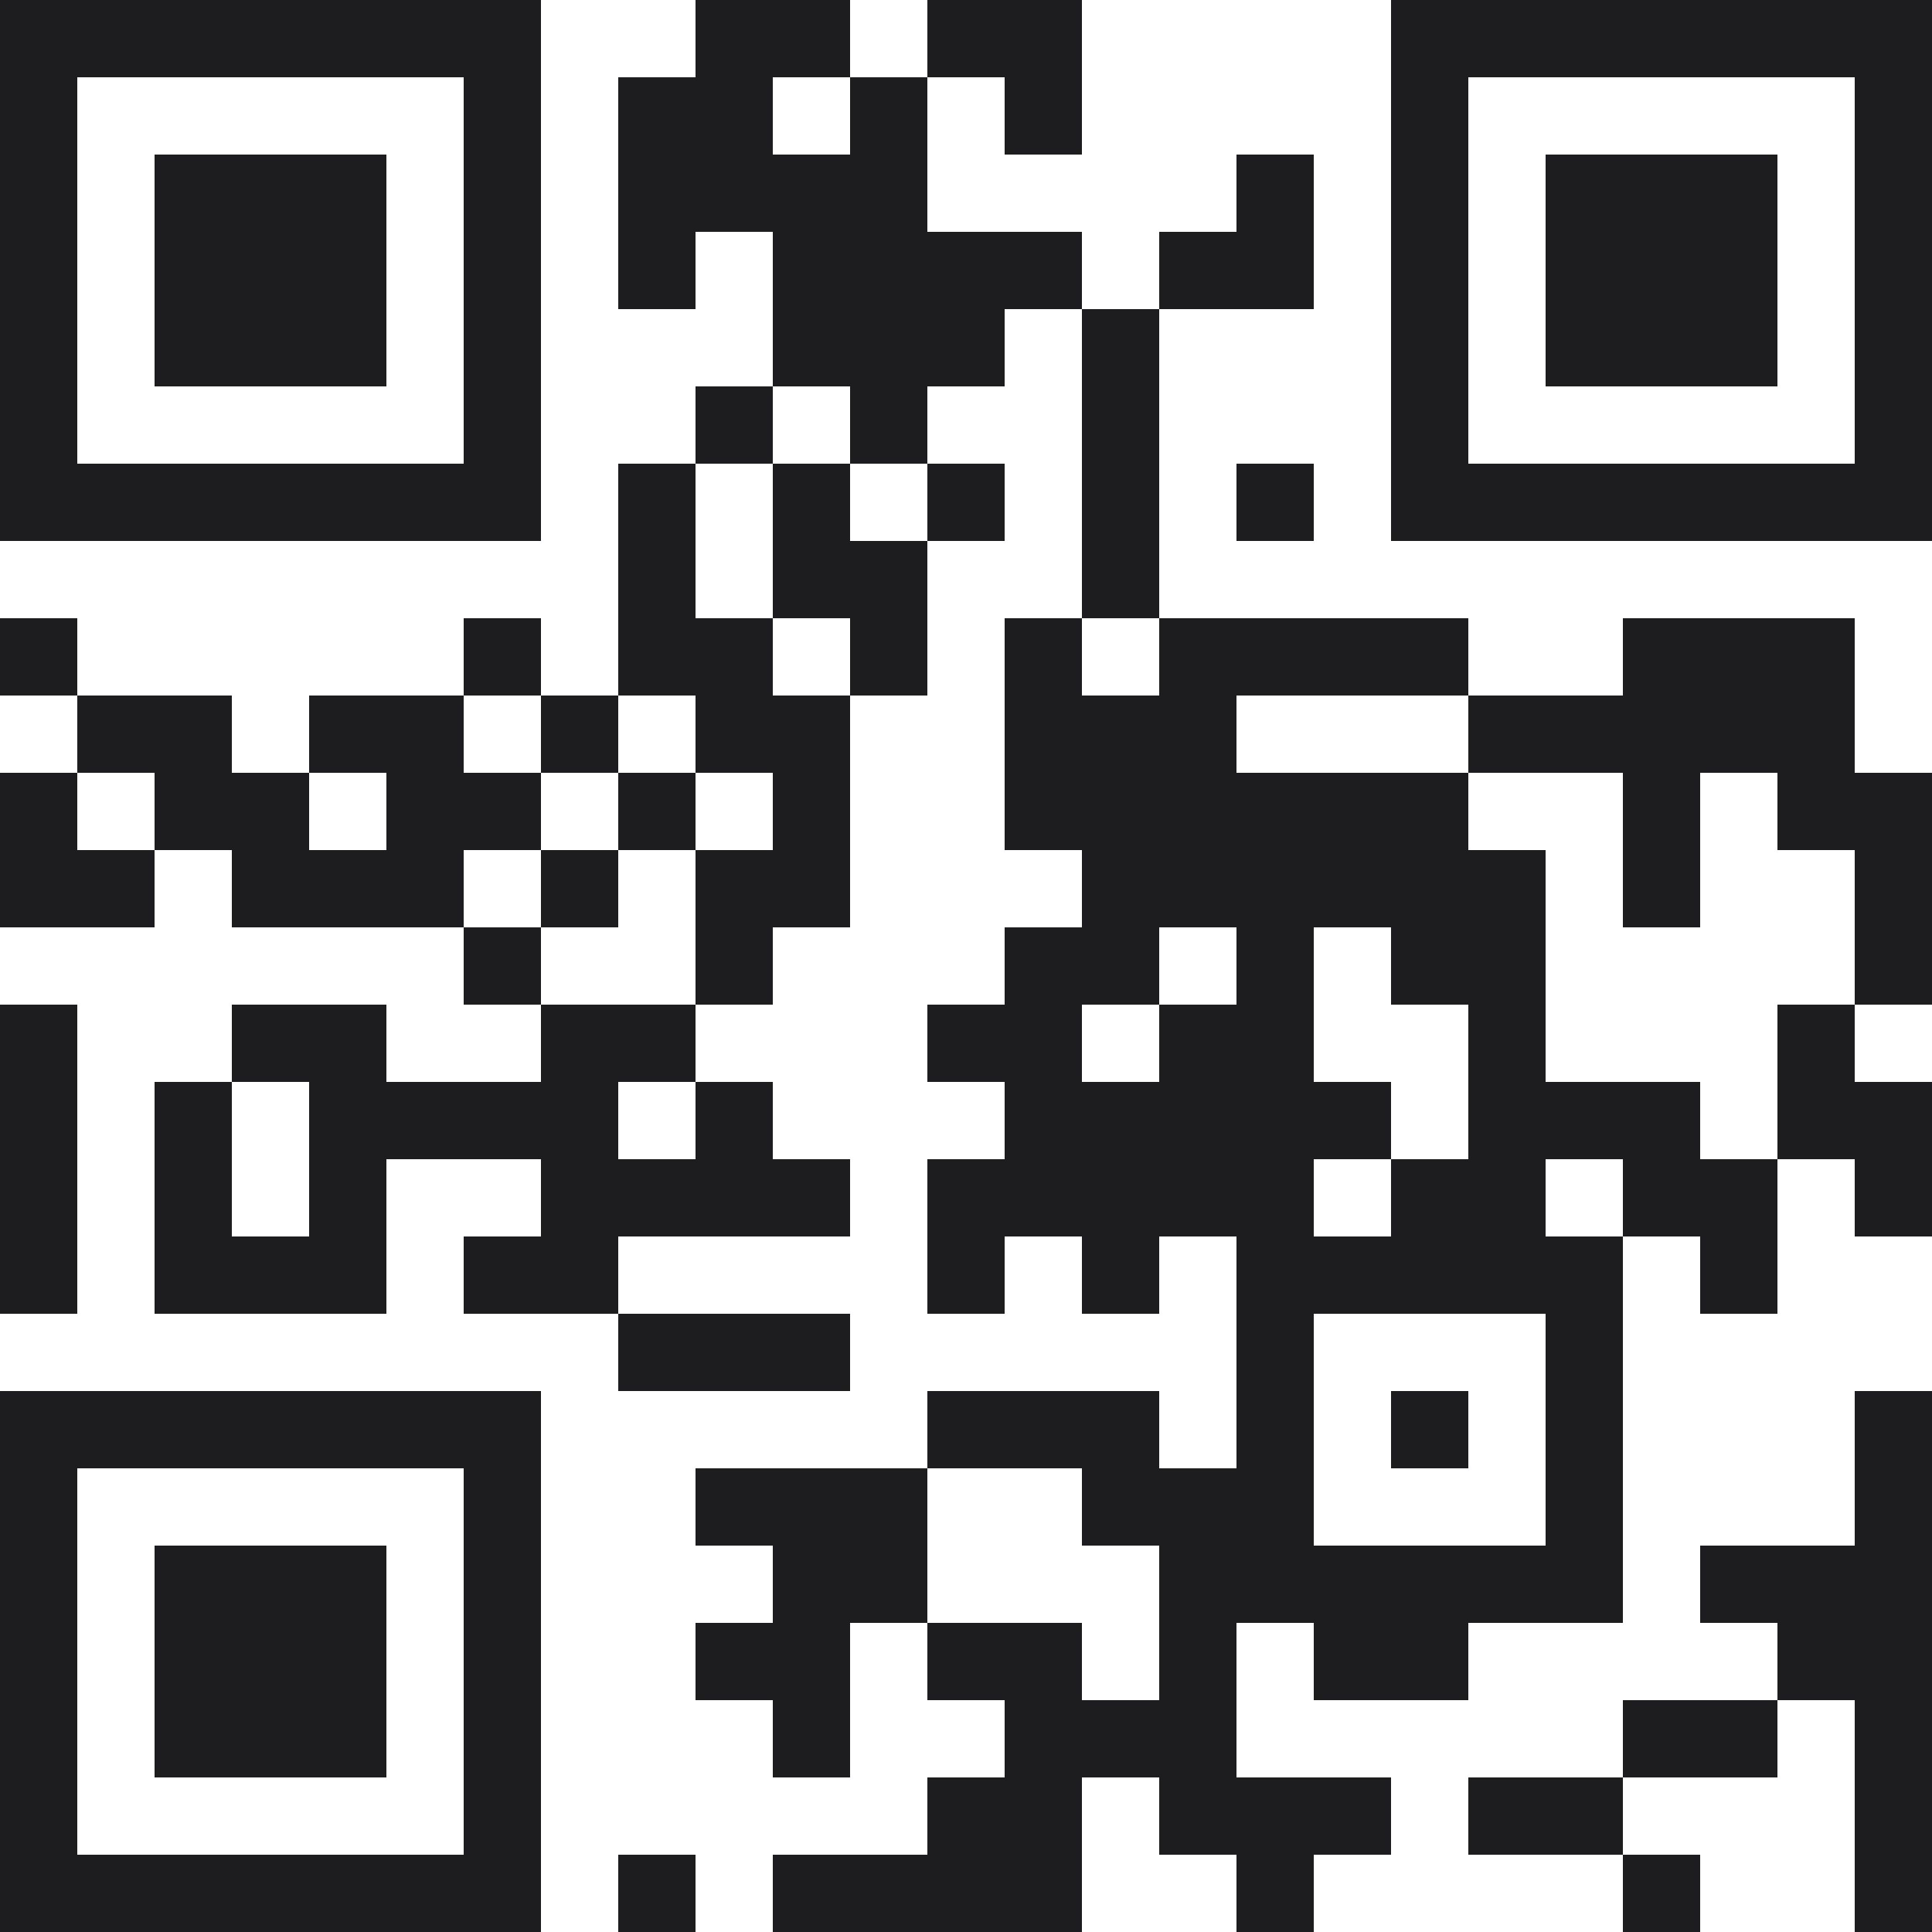
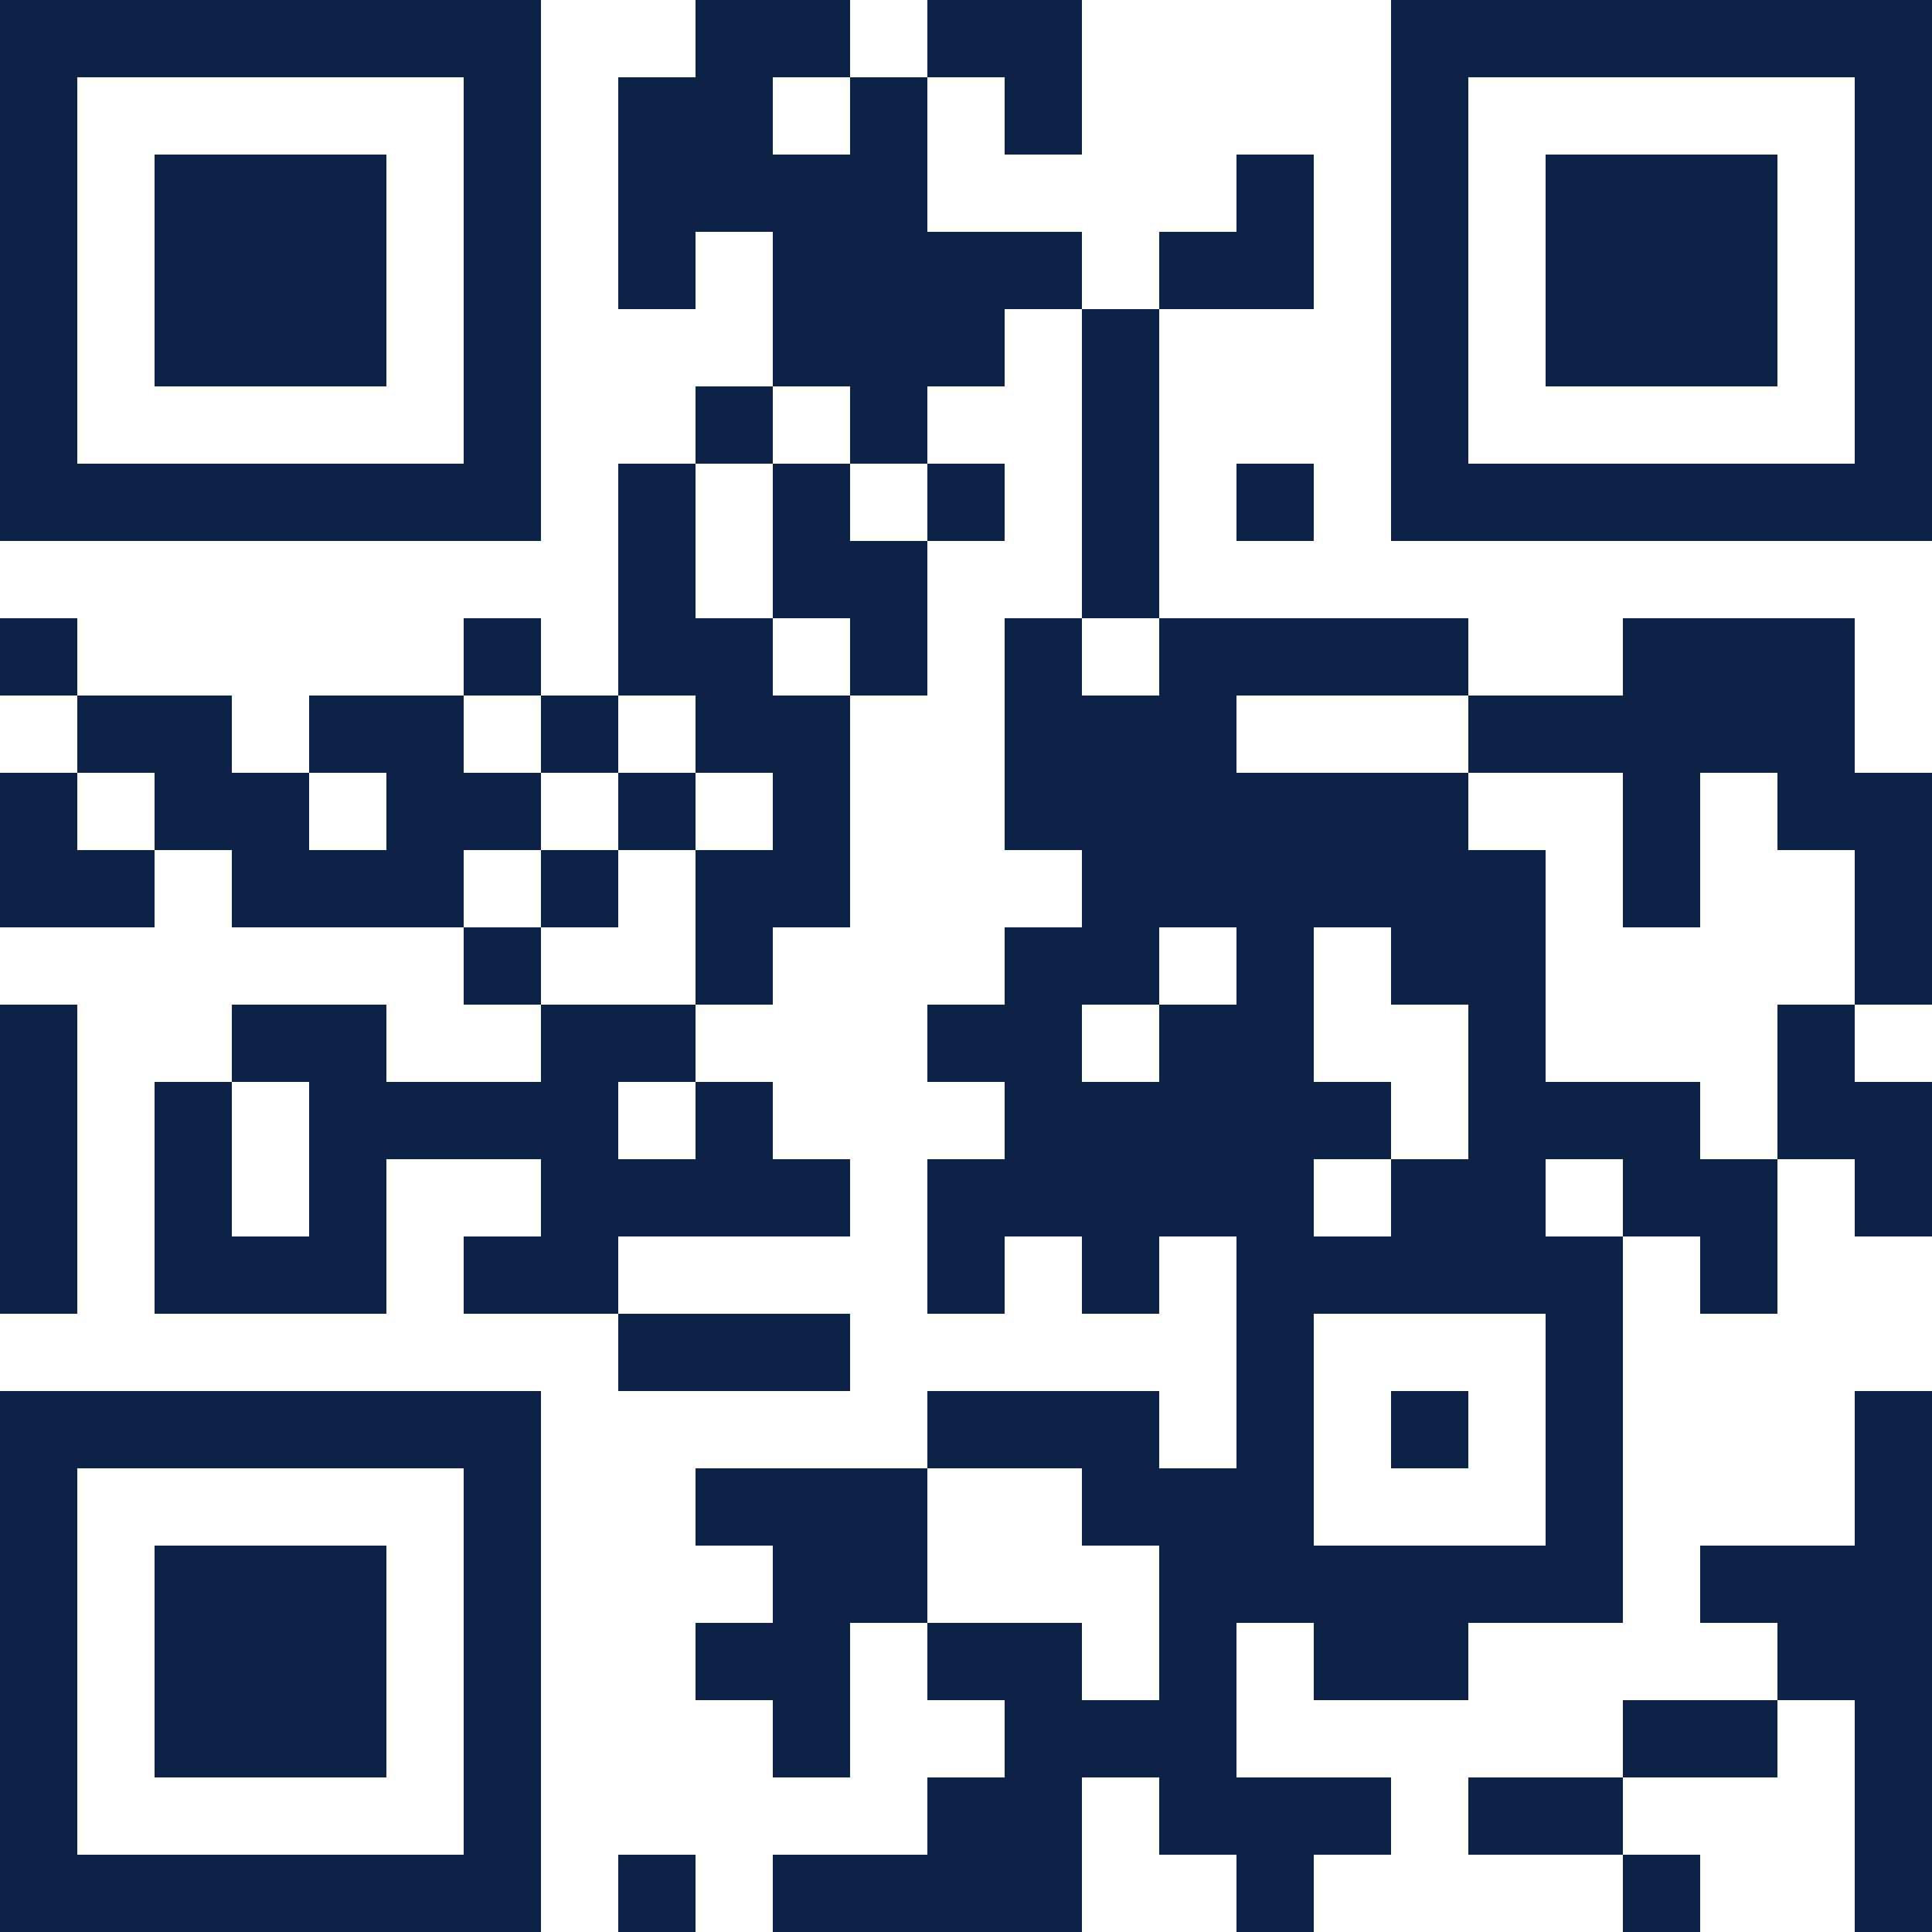
<svg xmlns="http://www.w3.org/2000/svg" viewBox="0 0 25 25" shape-rendering="crispEdges">
-   <path d="M0 0h1v1h-1zM1 0h1v1h-1zM2 0h1v1h-1zM3 0h1v1h-1zM4 0h1v1h-1zM5 0h1v1h-1zM6 0h1v1h-1zM9 0h1v1h-1zM10 0h1v1h-1zM12 0h1v1h-1zM13 0h1v1h-1zM18 0h1v1h-1zM19 0h1v1h-1zM20 0h1v1h-1zM21 0h1v1h-1zM22 0h1v1h-1zM23 0h1v1h-1zM24 0h1v1h-1zM0 1h1v1h-1zM6 1h1v1h-1zM8 1h1v1h-1zM9 1h1v1h-1zM11 1h1v1h-1zM13 1h1v1h-1zM18 1h1v1h-1zM24 1h1v1h-1zM0 2h1v1h-1zM2 2h1v1h-1zM3 2h1v1h-1zM4 2h1v1h-1zM6 2h1v1h-1zM8 2h1v1h-1zM9 2h1v1h-1zM10 2h1v1h-1zM11 2h1v1h-1zM16 2h1v1h-1zM18 2h1v1h-1zM20 2h1v1h-1zM21 2h1v1h-1zM22 2h1v1h-1zM24 2h1v1h-1zM0 3h1v1h-1zM2 3h1v1h-1zM3 3h1v1h-1zM4 3h1v1h-1zM6 3h1v1h-1zM8 3h1v1h-1zM10 3h1v1h-1zM11 3h1v1h-1zM12 3h1v1h-1zM13 3h1v1h-1zM15 3h1v1h-1zM16 3h1v1h-1zM18 3h1v1h-1zM20 3h1v1h-1zM21 3h1v1h-1zM22 3h1v1h-1zM24 3h1v1h-1zM0 4h1v1h-1zM2 4h1v1h-1zM3 4h1v1h-1zM4 4h1v1h-1zM6 4h1v1h-1zM10 4h1v1h-1zM11 4h1v1h-1zM12 4h1v1h-1zM14 4h1v1h-1zM18 4h1v1h-1zM20 4h1v1h-1zM21 4h1v1h-1zM22 4h1v1h-1zM24 4h1v1h-1zM0 5h1v1h-1zM6 5h1v1h-1zM9 5h1v1h-1zM11 5h1v1h-1zM14 5h1v1h-1zM18 5h1v1h-1zM24 5h1v1h-1zM0 6h1v1h-1zM1 6h1v1h-1zM2 6h1v1h-1zM3 6h1v1h-1zM4 6h1v1h-1zM5 6h1v1h-1zM6 6h1v1h-1zM8 6h1v1h-1zM10 6h1v1h-1zM12 6h1v1h-1zM14 6h1v1h-1zM16 6h1v1h-1zM18 6h1v1h-1zM19 6h1v1h-1zM20 6h1v1h-1zM21 6h1v1h-1zM22 6h1v1h-1zM23 6h1v1h-1zM24 6h1v1h-1zM8 7h1v1h-1zM10 7h1v1h-1zM11 7h1v1h-1zM14 7h1v1h-1zM0 8h1v1h-1zM6 8h1v1h-1zM8 8h1v1h-1zM9 8h1v1h-1zM11 8h1v1h-1zM13 8h1v1h-1zM15 8h1v1h-1zM16 8h1v1h-1zM17 8h1v1h-1zM18 8h1v1h-1zM21 8h1v1h-1zM22 8h1v1h-1zM23 8h1v1h-1zM1 9h1v1h-1zM2 9h1v1h-1zM4 9h1v1h-1zM5 9h1v1h-1zM7 9h1v1h-1zM9 9h1v1h-1zM10 9h1v1h-1zM13 9h1v1h-1zM14 9h1v1h-1zM15 9h1v1h-1zM19 9h1v1h-1zM20 9h1v1h-1zM21 9h1v1h-1zM22 9h1v1h-1zM23 9h1v1h-1zM0 10h1v1h-1zM2 10h1v1h-1zM3 10h1v1h-1zM5 10h1v1h-1zM6 10h1v1h-1zM8 10h1v1h-1zM10 10h1v1h-1zM13 10h1v1h-1zM14 10h1v1h-1zM15 10h1v1h-1zM16 10h1v1h-1zM17 10h1v1h-1zM18 10h1v1h-1zM21 10h1v1h-1zM23 10h1v1h-1zM24 10h1v1h-1zM0 11h1v1h-1zM1 11h1v1h-1zM3 11h1v1h-1zM4 11h1v1h-1zM5 11h1v1h-1zM7 11h1v1h-1zM9 11h1v1h-1zM10 11h1v1h-1zM14 11h1v1h-1zM15 11h1v1h-1zM16 11h1v1h-1zM17 11h1v1h-1zM18 11h1v1h-1zM19 11h1v1h-1zM21 11h1v1h-1zM24 11h1v1h-1zM6 12h1v1h-1zM9 12h1v1h-1zM13 12h1v1h-1zM14 12h1v1h-1zM16 12h1v1h-1zM18 12h1v1h-1zM19 12h1v1h-1zM24 12h1v1h-1zM0 13h1v1h-1zM3 13h1v1h-1zM4 13h1v1h-1zM7 13h1v1h-1zM8 13h1v1h-1zM12 13h1v1h-1zM13 13h1v1h-1zM15 13h1v1h-1zM16 13h1v1h-1zM19 13h1v1h-1zM23 13h1v1h-1zM0 14h1v1h-1zM2 14h1v1h-1zM4 14h1v1h-1zM5 14h1v1h-1zM6 14h1v1h-1zM7 14h1v1h-1zM9 14h1v1h-1zM13 14h1v1h-1zM14 14h1v1h-1zM15 14h1v1h-1zM16 14h1v1h-1zM17 14h1v1h-1zM19 14h1v1h-1zM20 14h1v1h-1zM21 14h1v1h-1zM23 14h1v1h-1zM24 14h1v1h-1zM0 15h1v1h-1zM2 15h1v1h-1zM4 15h1v1h-1zM7 15h1v1h-1zM8 15h1v1h-1zM9 15h1v1h-1zM10 15h1v1h-1zM12 15h1v1h-1zM13 15h1v1h-1zM14 15h1v1h-1zM15 15h1v1h-1zM16 15h1v1h-1zM18 15h1v1h-1zM19 15h1v1h-1zM21 15h1v1h-1zM22 15h1v1h-1zM24 15h1v1h-1zM0 16h1v1h-1zM2 16h1v1h-1zM3 16h1v1h-1zM4 16h1v1h-1zM6 16h1v1h-1zM7 16h1v1h-1zM12 16h1v1h-1zM14 16h1v1h-1zM16 16h1v1h-1zM17 16h1v1h-1zM18 16h1v1h-1zM19 16h1v1h-1zM20 16h1v1h-1zM22 16h1v1h-1zM8 17h1v1h-1zM9 17h1v1h-1zM10 17h1v1h-1zM16 17h1v1h-1zM20 17h1v1h-1zM0 18h1v1h-1zM1 18h1v1h-1zM2 18h1v1h-1zM3 18h1v1h-1zM4 18h1v1h-1zM5 18h1v1h-1zM6 18h1v1h-1zM12 18h1v1h-1zM13 18h1v1h-1zM14 18h1v1h-1zM16 18h1v1h-1zM18 18h1v1h-1zM20 18h1v1h-1zM24 18h1v1h-1zM0 19h1v1h-1zM6 19h1v1h-1zM9 19h1v1h-1zM10 19h1v1h-1zM11 19h1v1h-1zM14 19h1v1h-1zM15 19h1v1h-1zM16 19h1v1h-1zM20 19h1v1h-1zM24 19h1v1h-1zM0 20h1v1h-1zM2 20h1v1h-1zM3 20h1v1h-1zM4 20h1v1h-1zM6 20h1v1h-1zM10 20h1v1h-1zM11 20h1v1h-1zM15 20h1v1h-1zM16 20h1v1h-1zM17 20h1v1h-1zM18 20h1v1h-1zM19 20h1v1h-1zM20 20h1v1h-1zM22 20h1v1h-1zM23 20h1v1h-1zM24 20h1v1h-1zM0 21h1v1h-1zM2 21h1v1h-1zM3 21h1v1h-1zM4 21h1v1h-1zM6 21h1v1h-1zM9 21h1v1h-1zM10 21h1v1h-1zM12 21h1v1h-1zM13 21h1v1h-1zM15 21h1v1h-1zM17 21h1v1h-1zM18 21h1v1h-1zM23 21h1v1h-1zM24 21h1v1h-1zM0 22h1v1h-1zM2 22h1v1h-1zM3 22h1v1h-1zM4 22h1v1h-1zM6 22h1v1h-1zM10 22h1v1h-1zM13 22h1v1h-1zM14 22h1v1h-1zM15 22h1v1h-1zM21 22h1v1h-1zM22 22h1v1h-1zM24 22h1v1h-1zM0 23h1v1h-1zM6 23h1v1h-1zM12 23h1v1h-1zM13 23h1v1h-1zM15 23h1v1h-1zM16 23h1v1h-1zM17 23h1v1h-1zM19 23h1v1h-1zM20 23h1v1h-1zM24 23h1v1h-1zM0 24h1v1h-1zM1 24h1v1h-1zM2 24h1v1h-1zM3 24h1v1h-1zM4 24h1v1h-1zM5 24h1v1h-1zM6 24h1v1h-1zM8 24h1v1h-1zM10 24h1v1h-1zM11 24h1v1h-1zM12 24h1v1h-1zM13 24h1v1h-1zM16 24h1v1h-1zM21 24h1v1h-1zM24 24h1v1h-1z" fill="#1D1D1F" />
+   <path d="M0 0h1v1h-1zM1 0h1v1h-1zM2 0h1v1h-1zM3 0h1v1h-1zM4 0h1v1h-1zM5 0h1v1h-1zM6 0h1v1h-1zM9 0h1v1h-1zM10 0h1v1h-1zM12 0h1v1h-1zM13 0h1v1h-1zM18 0h1v1h-1zM19 0h1v1h-1zM20 0h1v1h-1zM21 0h1v1h-1zM22 0h1v1h-1zM23 0h1v1h-1zM24 0h1v1h-1zM0 1h1v1h-1zM6 1h1v1h-1zM8 1h1v1h-1zM9 1h1v1h-1zM11 1h1v1h-1zM13 1h1v1h-1zM18 1h1v1h-1zM24 1h1v1h-1zM0 2h1v1h-1zM2 2h1v1h-1zM3 2h1v1h-1zM4 2h1v1h-1zM6 2h1v1h-1zM8 2h1v1h-1zM9 2h1v1h-1zM10 2h1v1h-1zM11 2h1v1h-1zM16 2h1v1h-1zM18 2h1v1h-1zM20 2h1v1h-1zM21 2h1v1h-1zM22 2h1v1h-1zM24 2h1v1h-1zM0 3h1v1h-1zM2 3h1v1h-1zM3 3h1v1h-1zM4 3h1v1h-1zM6 3h1v1h-1zM8 3h1v1h-1zM10 3h1v1h-1zM11 3h1v1h-1zM12 3h1v1h-1zM13 3h1v1h-1zM15 3h1v1h-1zM16 3h1v1h-1zM18 3h1v1h-1zM20 3h1v1h-1zM21 3h1v1h-1zM22 3h1v1h-1zM24 3h1v1h-1zM0 4h1v1h-1zM2 4h1v1h-1zM3 4h1v1h-1zM4 4h1v1h-1zM6 4h1v1h-1zM10 4h1v1h-1zM11 4h1v1h-1zM12 4h1v1h-1zM14 4h1v1h-1zM18 4h1v1h-1zM20 4h1v1h-1zM21 4h1v1h-1zM22 4h1v1h-1zM24 4h1v1h-1zM0 5h1v1h-1zM6 5h1v1h-1zM9 5h1v1h-1zM11 5h1v1h-1zM14 5h1v1h-1zM18 5h1v1h-1zM24 5h1v1h-1zM0 6h1v1h-1zM1 6h1v1h-1zM2 6h1v1h-1zM3 6h1v1h-1zM4 6h1v1h-1zM5 6h1v1h-1zM6 6h1v1h-1zM8 6h1v1h-1zM10 6h1v1h-1zM12 6h1v1h-1zM14 6h1v1h-1zM16 6h1v1h-1zM18 6h1v1h-1zM19 6h1v1h-1zM20 6h1v1h-1zM21 6h1v1h-1zM22 6h1v1h-1zM23 6h1v1h-1zM24 6h1v1h-1zM8 7h1v1h-1zM10 7h1v1h-1zM11 7h1v1h-1zM14 7h1v1h-1zM0 8h1v1h-1zM6 8h1v1h-1zM8 8h1v1h-1zM9 8h1v1h-1zM11 8h1v1h-1zM13 8h1v1h-1zM15 8h1v1h-1zM16 8h1v1h-1zM17 8h1v1h-1zM18 8h1v1h-1zM21 8h1v1h-1zM22 8h1v1h-1zM23 8h1v1h-1zM1 9h1v1h-1zM2 9h1v1h-1zM4 9h1v1h-1zM5 9h1v1h-1zM7 9h1v1h-1zM9 9h1v1h-1zM10 9h1v1h-1zM13 9h1v1h-1zM14 9h1v1h-1zM15 9h1v1h-1zM19 9h1v1h-1zM20 9h1v1h-1zM21 9h1v1h-1zM22 9h1v1h-1zM23 9h1v1h-1zM0 10h1v1h-1zM2 10h1v1h-1zM3 10h1v1h-1zM5 10h1v1h-1zM6 10h1v1h-1zM8 10h1v1h-1zM10 10h1v1h-1zM13 10h1v1h-1zM14 10h1v1h-1zM15 10h1v1h-1zM16 10h1v1h-1zM17 10h1v1h-1zM18 10h1v1h-1zM21 10h1v1h-1zM23 10h1v1h-1zM24 10h1v1h-1zM0 11h1v1h-1zM1 11h1v1h-1zM3 11h1v1h-1zM4 11h1v1h-1zM5 11h1v1h-1zM7 11h1v1h-1zM9 11h1v1h-1zM10 11h1v1h-1zM14 11h1v1h-1zM15 11h1v1h-1zM16 11h1v1h-1zM17 11h1v1h-1zM18 11h1v1h-1zM19 11h1v1h-1zM21 11h1v1h-1zM24 11h1v1h-1zM6 12h1v1h-1zM9 12h1v1h-1zM13 12h1v1h-1zM14 12h1v1h-1zM16 12h1v1h-1zM18 12h1v1h-1zM19 12h1v1h-1zM24 12h1v1h-1zM0 13h1v1h-1zM3 13h1v1h-1zM4 13h1v1h-1zM7 13h1v1h-1zM8 13h1v1h-1zM12 13h1v1h-1zM13 13h1v1h-1zM15 13h1v1h-1zM16 13h1v1h-1zM19 13h1v1h-1zM23 13h1v1h-1zM0 14h1v1h-1zM2 14h1v1h-1zM4 14h1v1h-1zM5 14h1v1h-1zM6 14h1v1h-1zM7 14h1v1h-1zM9 14h1v1h-1zM13 14h1v1h-1zM14 14h1v1h-1zM15 14h1v1h-1zM16 14h1v1h-1zM17 14h1v1h-1zM19 14h1v1h-1zM20 14h1v1h-1zM21 14h1v1h-1zM23 14h1v1h-1zM24 14h1v1h-1zM0 15h1v1h-1zM2 15h1v1h-1zM4 15h1v1h-1zM7 15h1v1h-1zM8 15h1v1h-1zM9 15h1v1h-1zM10 15h1v1h-1zM12 15h1v1h-1zM13 15h1v1h-1zM14 15h1v1h-1zM15 15h1v1h-1zM16 15h1v1h-1zM18 15h1v1h-1zM19 15h1v1h-1zM21 15h1v1h-1zM22 15h1v1h-1zM24 15h1v1h-1zM0 16h1v1h-1zM2 16h1v1h-1zM3 16h1v1h-1zM4 16h1v1h-1zM6 16h1v1h-1zM7 16h1v1h-1zM12 16h1v1h-1zM14 16h1v1h-1zM16 16h1v1h-1zM17 16h1v1h-1zM18 16h1v1h-1zM19 16h1v1h-1zM20 16h1v1h-1zM22 16h1v1h-1zM8 17h1v1h-1zM9 17h1v1h-1zM10 17h1v1h-1zM16 17h1v1h-1zM20 17h1v1h-1zM0 18h1v1h-1zM1 18h1v1h-1zM2 18h1v1h-1zM3 18h1v1h-1zM4 18h1v1h-1zM5 18h1v1h-1zM6 18h1v1h-1zM12 18h1v1h-1zM13 18h1v1h-1zM14 18h1v1h-1zM16 18h1v1h-1zM18 18h1v1h-1zM20 18h1v1h-1zM24 18h1v1h-1zM0 19h1v1h-1zM6 19h1v1h-1zM9 19h1v1h-1zM10 19h1v1h-1zM11 19h1v1h-1zM14 19h1v1h-1zM15 19h1v1h-1zM16 19h1v1h-1zM20 19h1v1h-1zM24 19h1v1h-1zM0 20h1v1h-1zM2 20h1v1h-1zM3 20h1v1h-1zM4 20h1v1h-1zM6 20h1v1h-1zM10 20h1v1h-1zM11 20h1v1h-1zM15 20h1v1h-1zM16 20h1v1h-1zM17 20h1v1h-1zM18 20h1v1h-1zM19 20h1v1h-1zM20 20h1v1h-1zM22 20h1v1h-1zM23 20h1v1h-1zM24 20h1v1h-1zM0 21h1v1h-1zM2 21h1v1h-1zM3 21h1v1h-1zM4 21h1v1h-1zM6 21h1v1h-1zM9 21h1v1h-1zM10 21h1v1h-1zM12 21h1v1h-1zM13 21h1v1h-1zM15 21h1v1h-1zM17 21h1v1h-1zM18 21h1v1h-1zM23 21h1v1h-1zM24 21h1v1h-1zM0 22h1v1h-1zM2 22h1v1h-1zM3 22h1v1h-1zM4 22h1v1h-1zM6 22h1v1h-1zM10 22h1v1h-1zM13 22h1v1h-1zM14 22h1v1h-1zM15 22h1v1h-1zM21 22h1v1h-1zM22 22h1v1h-1zM24 22h1v1h-1zM0 23h1v1h-1zM6 23h1v1h-1zM12 23h1v1h-1zM13 23h1v1h-1zM15 23h1v1h-1zM16 23h1v1h-1zM17 23h1v1h-1zM19 23h1v1h-1zM20 23h1v1h-1zM24 23h1v1h-1zM0 24h1v1h-1zM1 24h1v1h-1zM2 24h1v1h-1zM3 24h1v1h-1zM4 24h1v1h-1zM5 24h1v1h-1zM6 24h1v1h-1zM8 24h1v1h-1zM10 24h1v1h-1zM11 24h1v1h-1zM12 24h1v1h-1zM13 24h1v1h-1zM16 24h1v1h-1zM21 24h1v1h-1zM24 24h1v1h-1z" fill="#0D2247" />
</svg>
